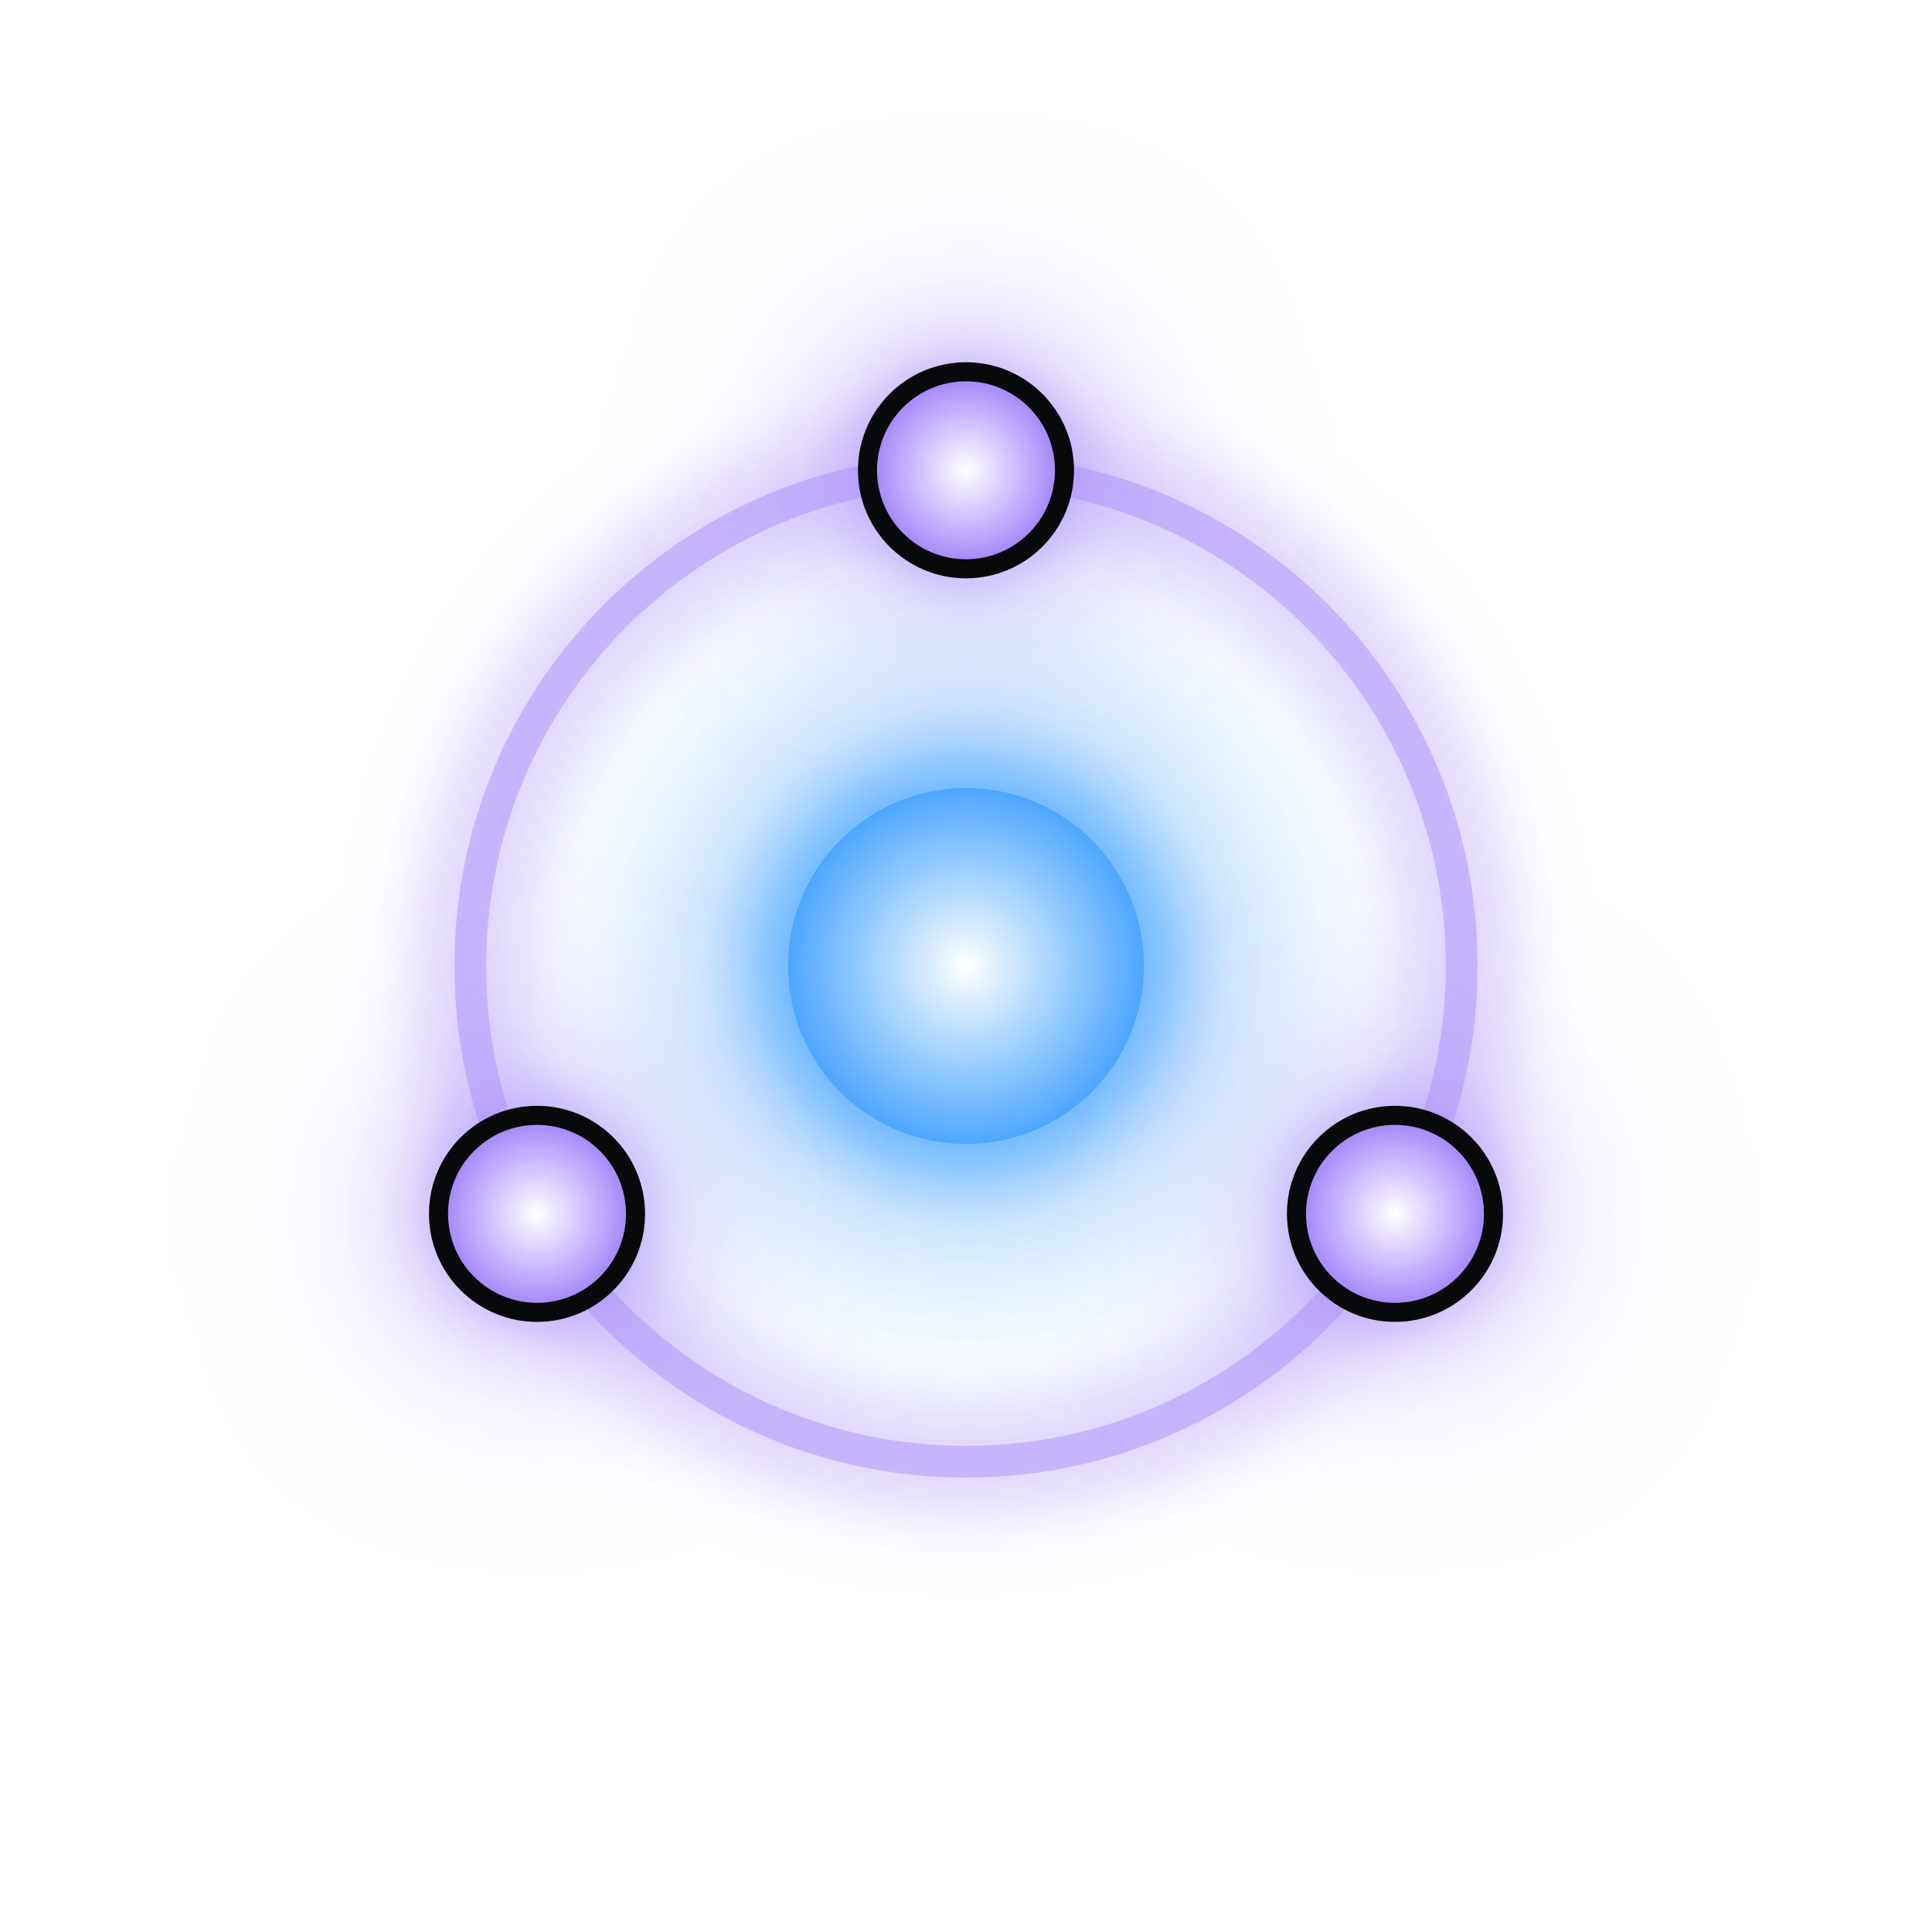
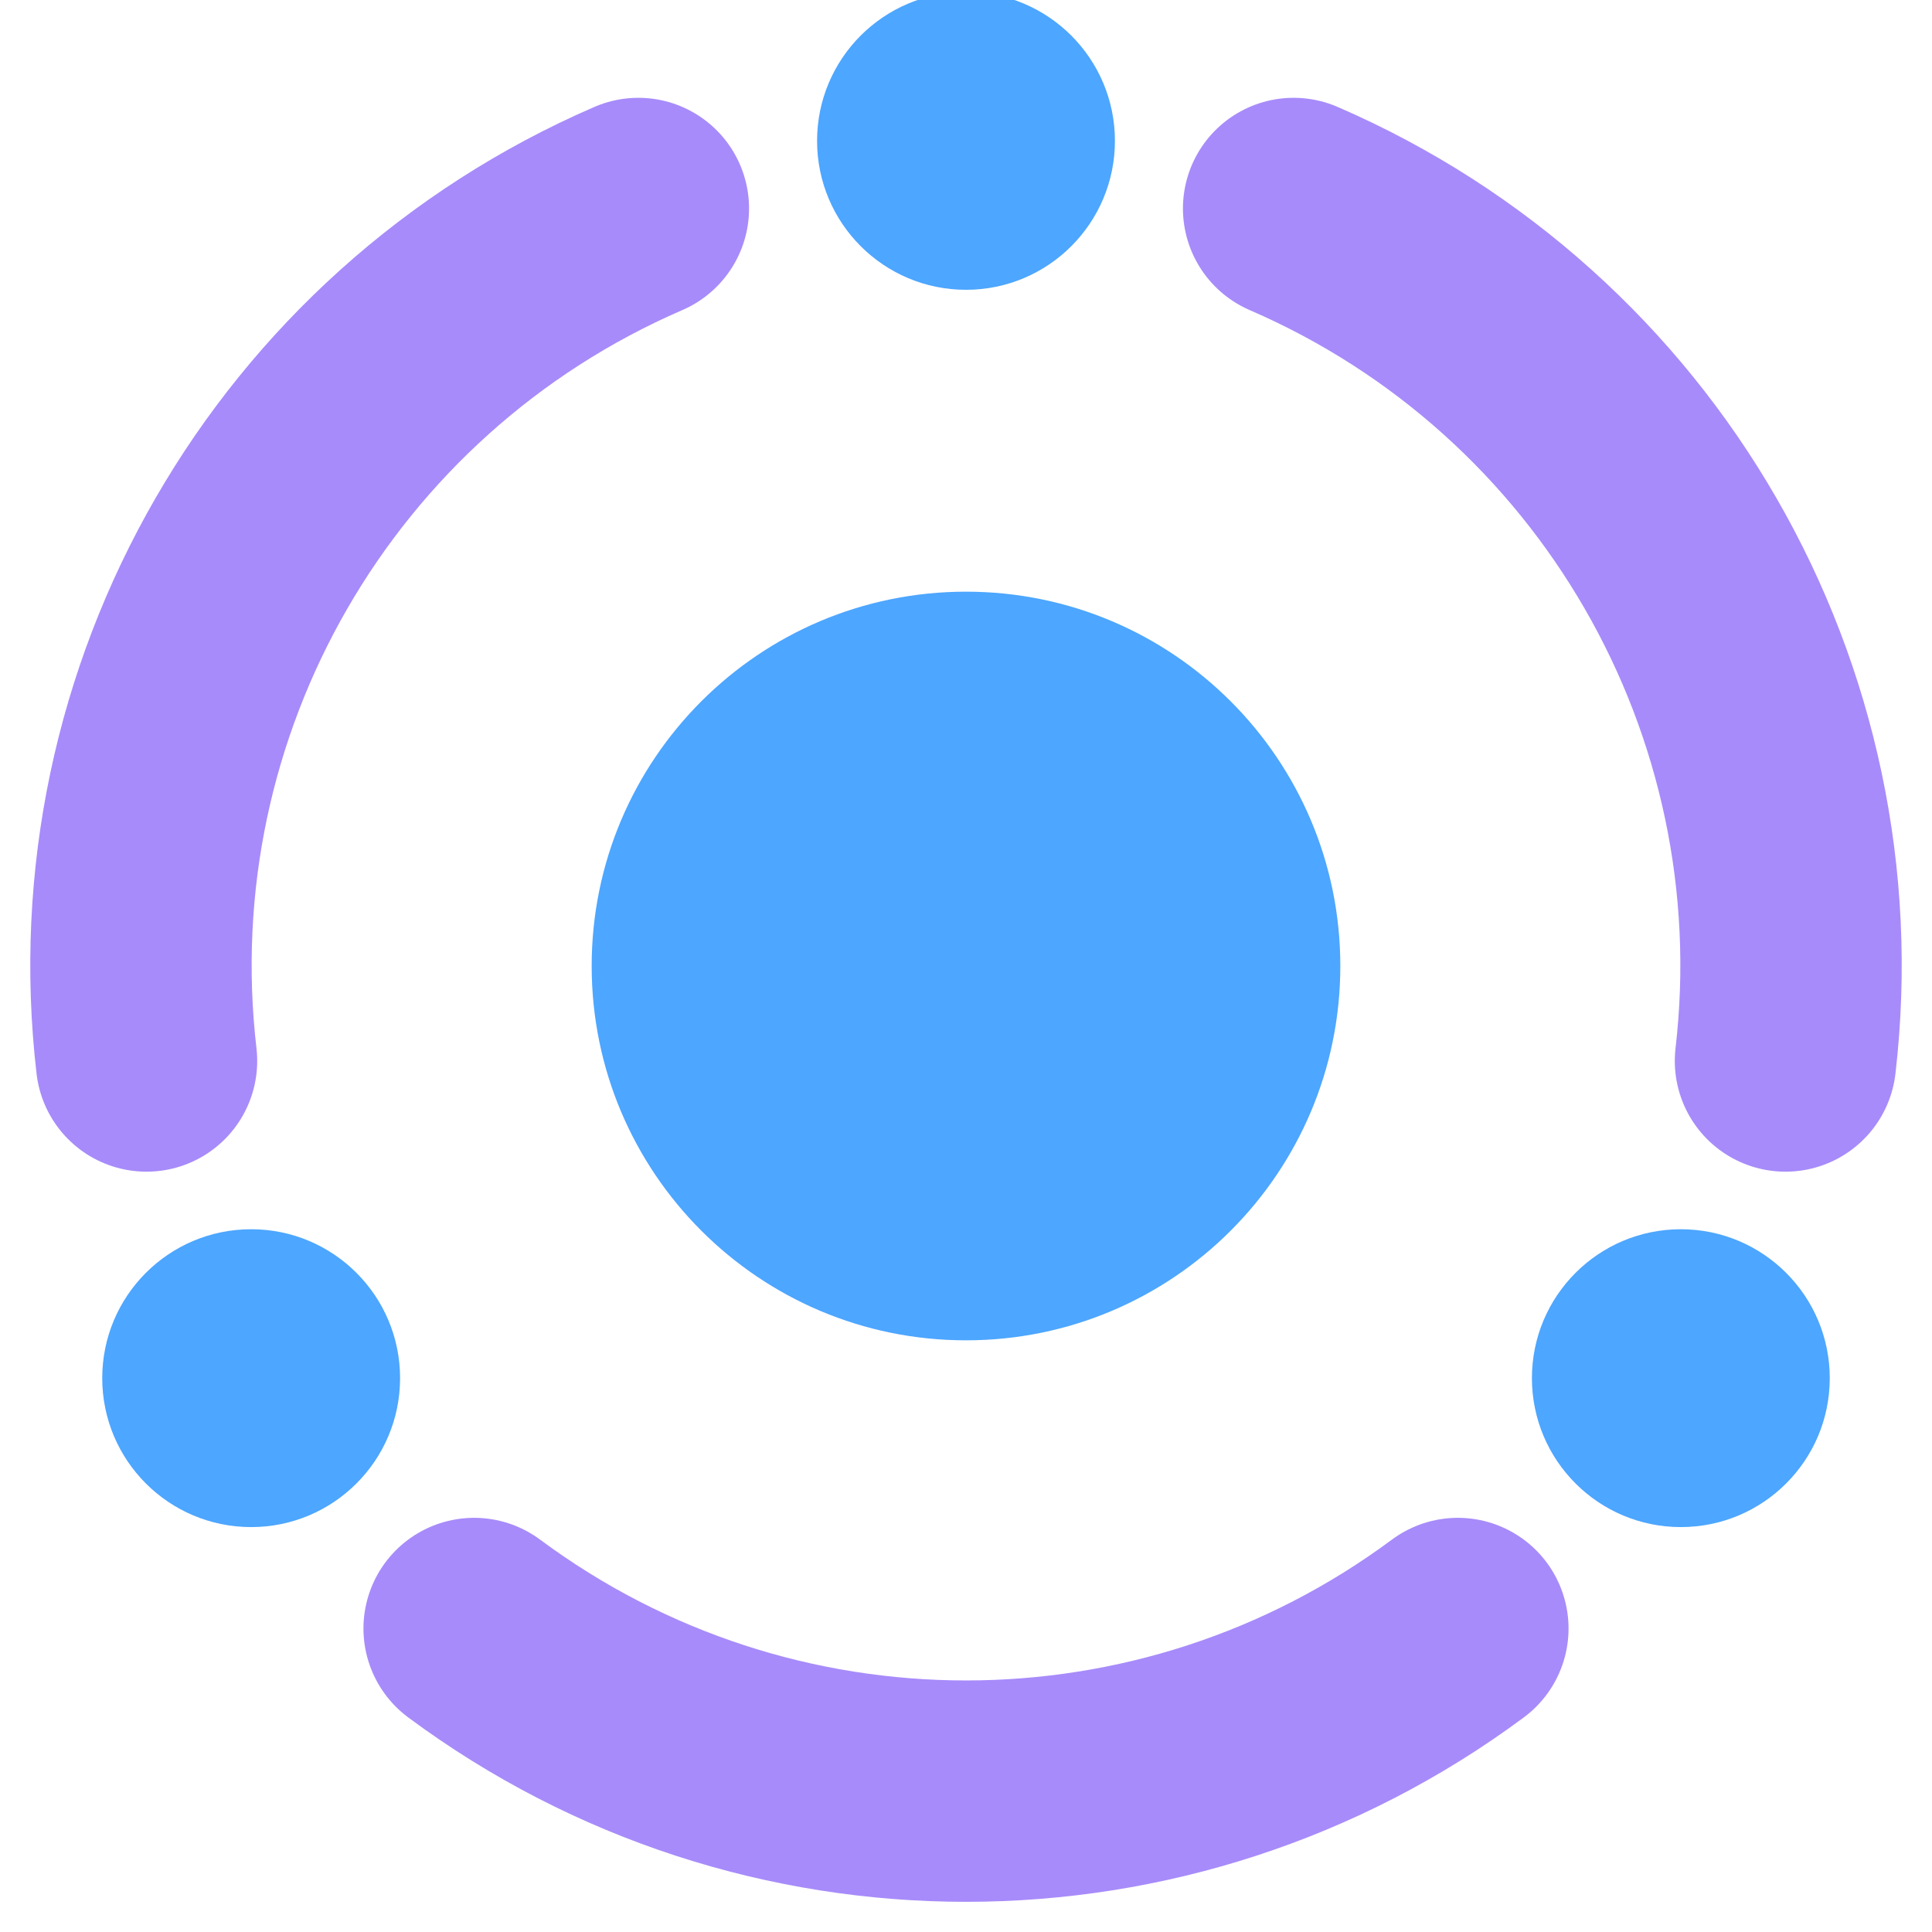
- <svg xmlns="http://www.w3.org/2000/svg" viewBox="-24 -24 304 304" width="256" height="256">
-   <defs>
-     <filter id="bloom-wide" filterUnits="userSpaceOnUse" x="-128" y="-128" width="512" height="512">
-       <feGaussianBlur stdDeviation="16" />
-     </filter>
-     <filter id="bloom" filterUnits="userSpaceOnUse" x="-128" y="-128" width="512" height="512">
-       <feGaussianBlur stdDeviation="6" />
-     </filter>
-     <filter id="bloom-tight" filterUnits="userSpaceOnUse" x="-128" y="-128" width="512" height="512">
-       <feGaussianBlur stdDeviation="2.5" />
-     </filter>
-     <radialGradient id="core" cx="50%" cy="50%" r="50%">
-       <stop offset="0" stop-color="#FFFFFF" />
-       <stop offset="0.35" stop-color="#BFE0FF" />
-       <stop offset="1" stop-color="#4DA6FF" />
-     </radialGradient>
-     <radialGradient id="elec" cx="50%" cy="50%" r="50%">
-       <stop offset="0" stop-color="#FFFFFF" />
-       <stop offset="0.4" stop-color="#DCD0FF" />
-       <stop offset="1" stop-color="#A78BFA" />
-     </radialGradient>
-   </defs>
-   <circle cx="128" cy="128" r="78" fill="none" stroke="#A78BFA" stroke-opacity="0.41" stroke-width="15" filter="url(#bloom)" />
-   <circle cx="128" cy="128" r="78" fill="none" stroke="#A78BFA" stroke-opacity="0.45" stroke-width="5" />
-   <circle cx="128.0" cy="128.0" r="44.8" fill="#4DA6FF" fill-opacity="0.5" filter="url(#bloom-wide)" />
-   <circle cx="128.0" cy="128.0" r="32.2" fill="#4DA6FF" fill-opacity="0.8" filter="url(#bloom)" />
-   <circle cx="128.0" cy="128.0" r="28" fill="url(#core)" />
-   <circle cx="128.0" cy="50.0" r="22.4" fill="#A78BFA" fill-opacity="0.5" filter="url(#bloom-wide)" />
-   <circle cx="128.0" cy="50.0" r="16.1" fill="#A78BFA" fill-opacity="0.8" filter="url(#bloom)" />
-   <circle cx="128.0" cy="50.0" r="17" fill="#08090B" />
-   <circle cx="128.0" cy="50.0" r="14" fill="url(#elec)" />
-   <circle cx="195.5" cy="167.0" r="22.4" fill="#A78BFA" fill-opacity="0.5" filter="url(#bloom-wide)" />
-   <circle cx="195.5" cy="167.0" r="16.1" fill="#A78BFA" fill-opacity="0.8" filter="url(#bloom)" />
-   <circle cx="195.5" cy="167.0" r="17" fill="#08090B" />
-   <circle cx="195.5" cy="167.0" r="14" fill="url(#elec)" />
-   <circle cx="60.5" cy="167.0" r="22.4" fill="#A78BFA" fill-opacity="0.5" filter="url(#bloom-wide)" />
-   <circle cx="60.5" cy="167.0" r="16.1" fill="#A78BFA" fill-opacity="0.8" filter="url(#bloom)" />
-   <circle cx="60.5" cy="167.0" r="17" fill="#08090B" />
-   <circle cx="60.5" cy="167.0" r="14" fill="url(#elec)" />
+ <svg xmlns="http://www.w3.org/2000/svg" viewBox="3 3 24 24" width="24" height="24">
+   <path d="M4.82 16.18 A10.25 10.25 0 0 1 10.93 5.59" fill="none" stroke="#A78BFA" stroke-width="2.75" stroke-linecap="round" />
+   <path d="M19.07 5.59 A10.25 10.25 0 0 1 25.18 16.18" fill="none" stroke="#A78BFA" stroke-width="2.75" stroke-linecap="round" />
+   <path d="M21.11 23.23 A10.25 10.25 0 0 1 8.89 23.23" fill="none" stroke="#A78BFA" stroke-width="2.75" stroke-linecap="round" />
+   <circle cx="15" cy="15" r="4.65" fill="#4DA6FF" />
+   <g fill="#4DA6FF">
+     <circle cx="15" cy="4.75" r="1.85" />
+     <circle cx="23.88" cy="20.12" r="1.85" />
+     <circle cx="6.12" cy="20.12" r="1.85" />
+   </g>
</svg>
